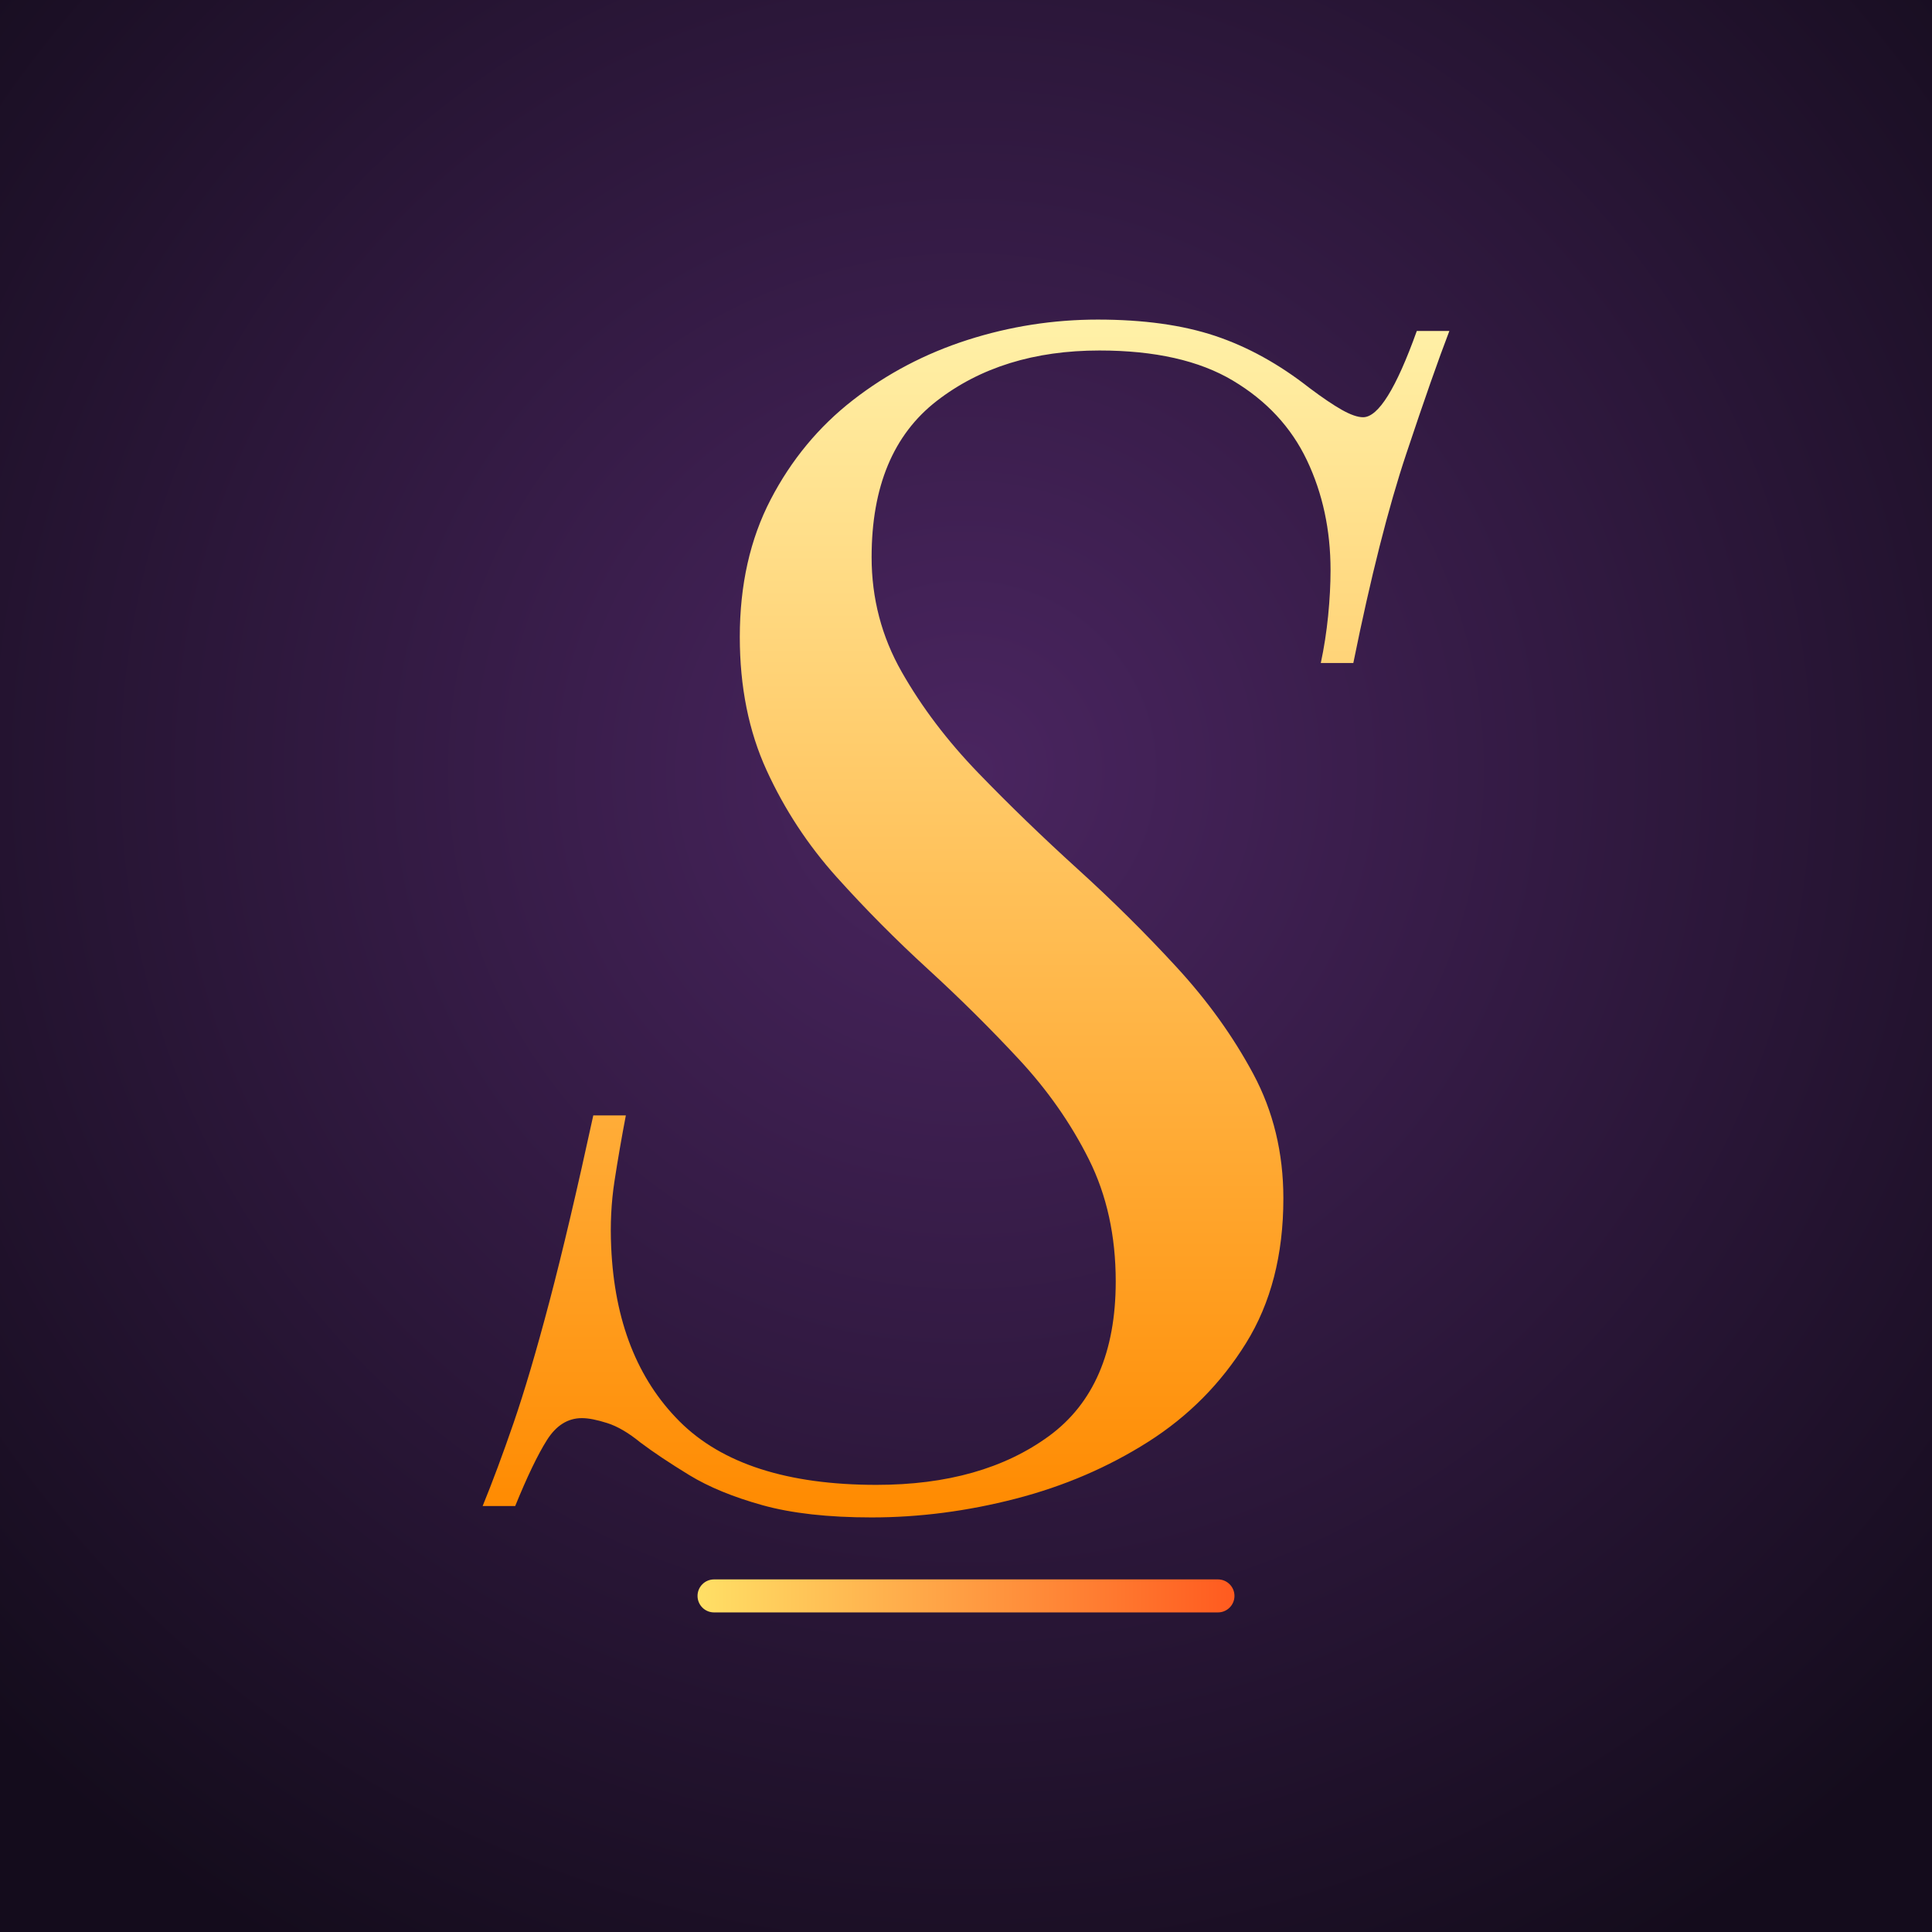
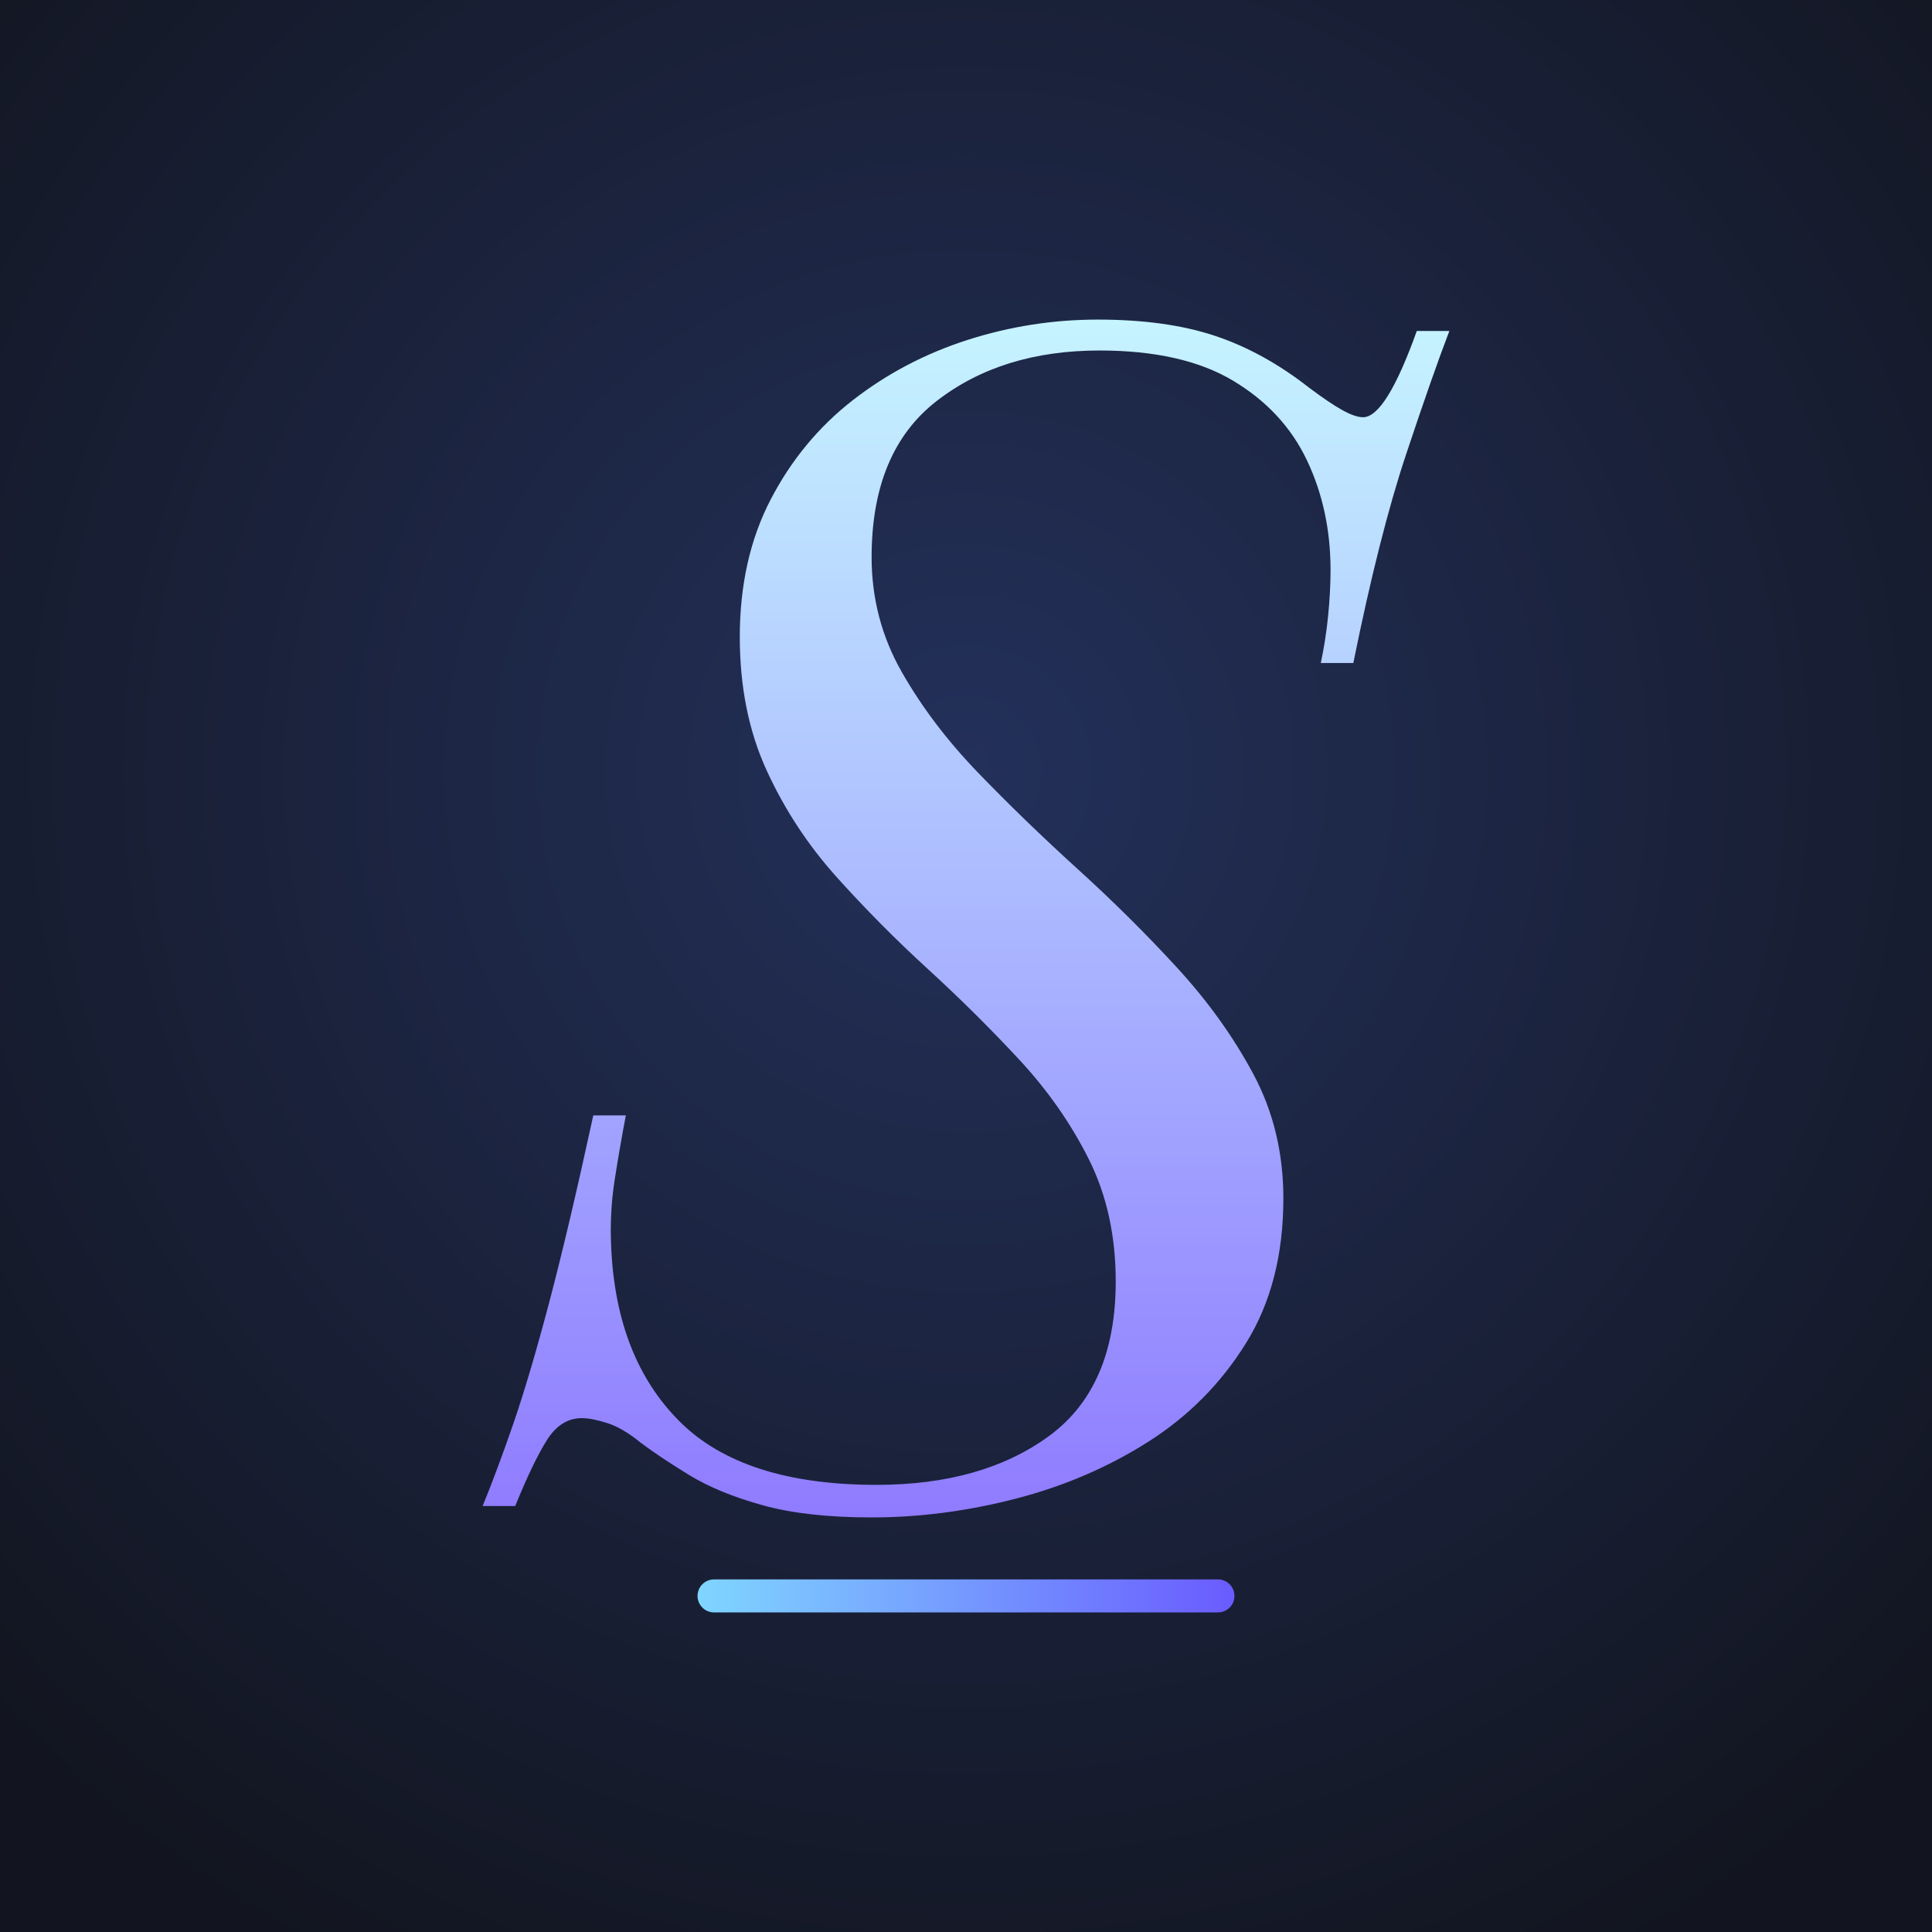
<svg xmlns="http://www.w3.org/2000/svg" width="48" height="48" viewBox="0 0 48 48">
  <defs>
    <radialGradient id="bg" cx="50%" cy="40%" r="70%">
-       <stop offset="0" stop-color="#4a2560" />
-       <stop offset="1" stop-color="#140c1c" />
+       <stop offset="0" stop-color="#23305a" />
+       <stop offset="1" stop-color="#12151f" />
    </radialGradient>
  </defs>
  <rect width="48" height="48" fill="url(#bg)" />
  <defs>
    <linearGradient id="s" gradientUnits="userSpaceOnUse" x1="0" y1="7.94" x2="0" y2="37.70">
-       <stop offset="0" stop-color="#FFF1A8" />
-       <stop offset="1" stop-color="#FF8A00" />
+       <stop offset="0" stop-color="#C6F4FF" />
+       <stop offset="1" stop-color="#8F7BFF" />
    </linearGradient>
    <linearGradient id="bar" x1="0" y1="0" x2="1" y2="0">
-       <stop offset="0" stop-color="#FFE066" />
-       <stop offset="1" stop-color="#FF5A1F" />
+       <stop offset="0" stop-color="#7FD6FF" />
+       <stop offset="1" stop-color="#6A5BFF" />
    </linearGradient>
    <filter id="glow" x="-50%" y="-50%" width="200%" height="200%">
      <feGaussianBlur stdDeviation="2.2" />
    </filter>
  </defs>
  <path d="M36.009 8.223Q35.605 9.274 34.938 11.276Q34.27 13.277 33.623 16.472H32.815Q32.936 15.906 32.997 15.299Q33.057 14.692 33.057 14.167Q33.057 12.671 32.471 11.437Q31.885 10.204 30.631 9.456Q29.378 8.708 27.316 8.708Q24.89 8.708 23.272 9.962Q21.655 11.215 21.655 13.843Q21.655 15.38 22.403 16.694Q23.151 18.008 24.303 19.201Q25.456 20.394 26.77 21.587Q28.084 22.779 29.236 24.033Q30.389 25.286 31.137 26.681Q31.885 28.076 31.885 29.775Q31.885 31.877 30.955 33.373Q30.025 34.869 28.529 35.82Q27.033 36.77 25.233 37.235Q23.434 37.7 21.655 37.7Q20.037 37.7 18.946 37.397Q17.854 37.093 17.126 36.649Q16.398 36.204 15.913 35.84Q15.468 35.476 15.084 35.355Q14.7 35.233 14.457 35.233Q13.932 35.233 13.588 35.779Q13.244 36.325 12.8 37.417H11.991Q12.355 36.527 12.759 35.355Q13.163 34.182 13.649 32.342Q14.134 30.502 14.74 27.712H15.549Q15.387 28.562 15.266 29.35Q15.145 30.139 15.185 30.988Q15.307 33.737 16.883 35.314Q18.46 36.891 21.776 36.891Q24.404 36.891 26.062 35.678Q27.72 34.465 27.72 31.837Q27.72 30.139 27.053 28.804Q26.386 27.47 25.314 26.317Q24.243 25.165 23.05 24.073Q21.857 22.982 20.785 21.789Q19.714 20.596 19.047 19.14Q18.38 17.685 18.38 15.825Q18.38 13.884 19.148 12.408Q19.916 10.932 21.19 9.941Q22.463 8.951 24.04 8.445Q25.617 7.94 27.275 7.94Q28.973 7.94 30.187 8.344Q31.4 8.749 32.532 9.638Q33.017 10.002 33.34 10.184Q33.664 10.366 33.866 10.366Q34.432 10.366 35.2 8.223Z" fill="url(#s)" />
  <rect x="17.33" y="39.24" width="13.34" height="0.82" rx="0.41" fill="url(#bar)" />
</svg>
